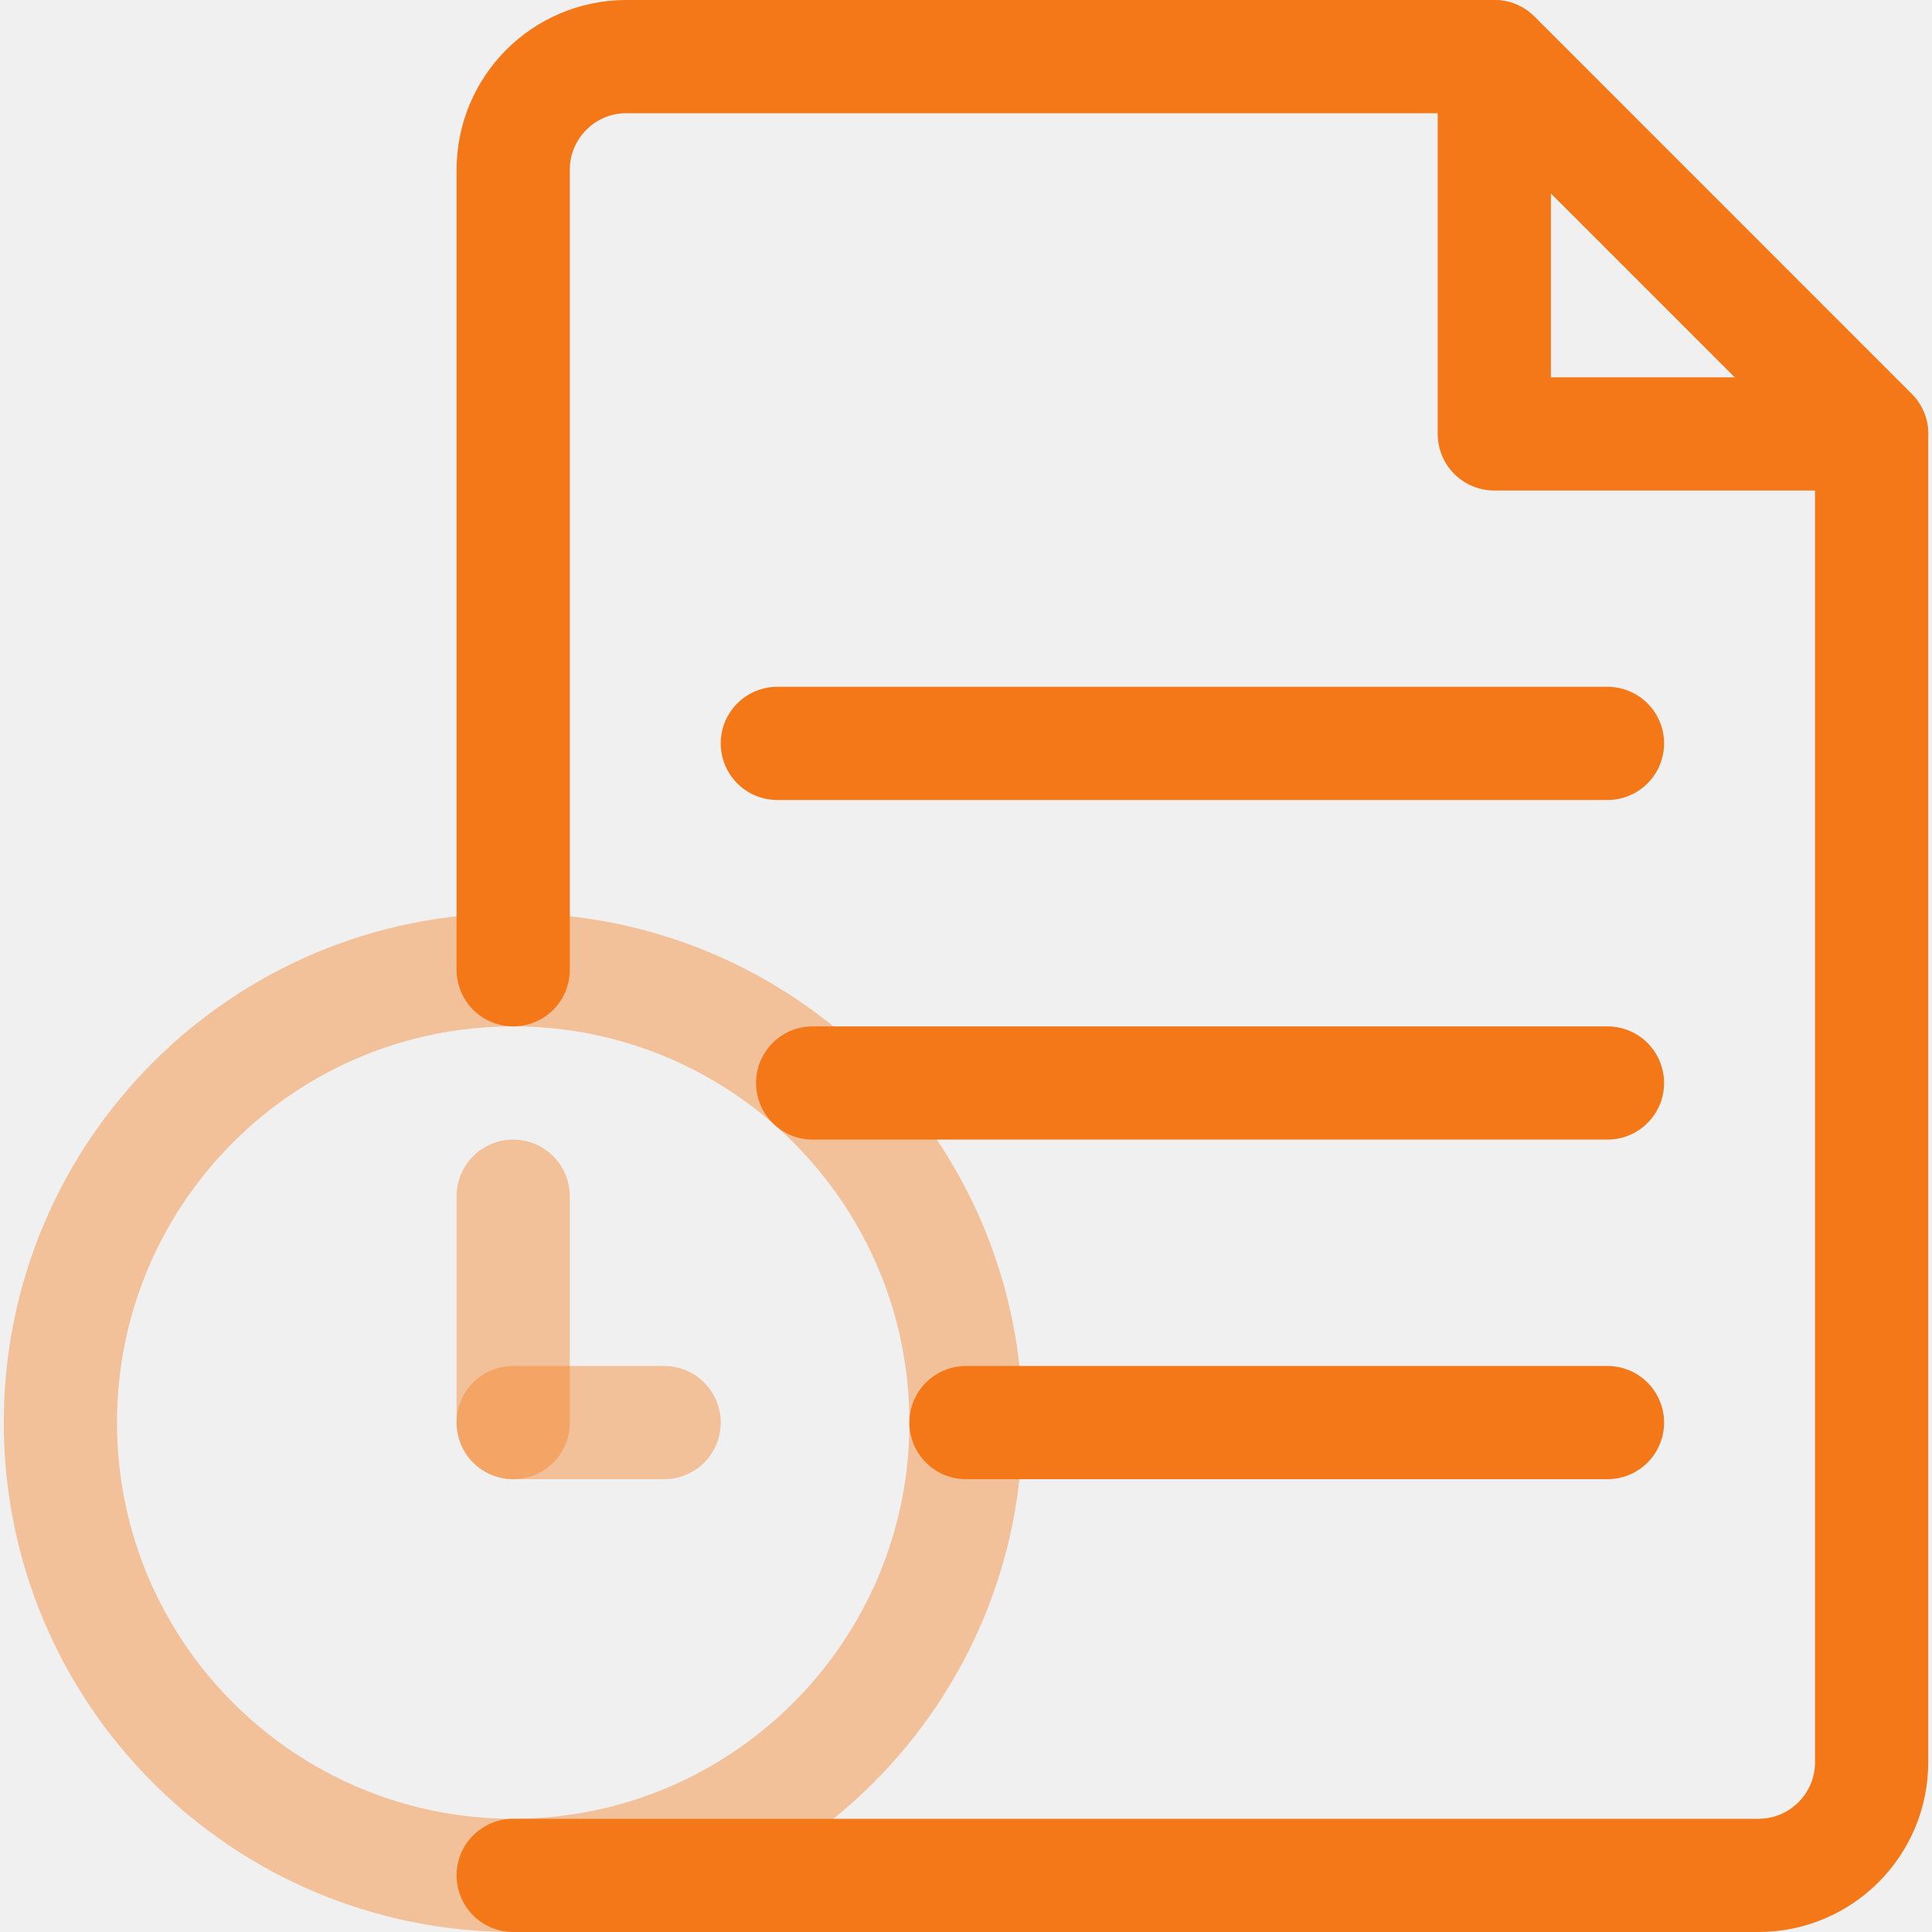
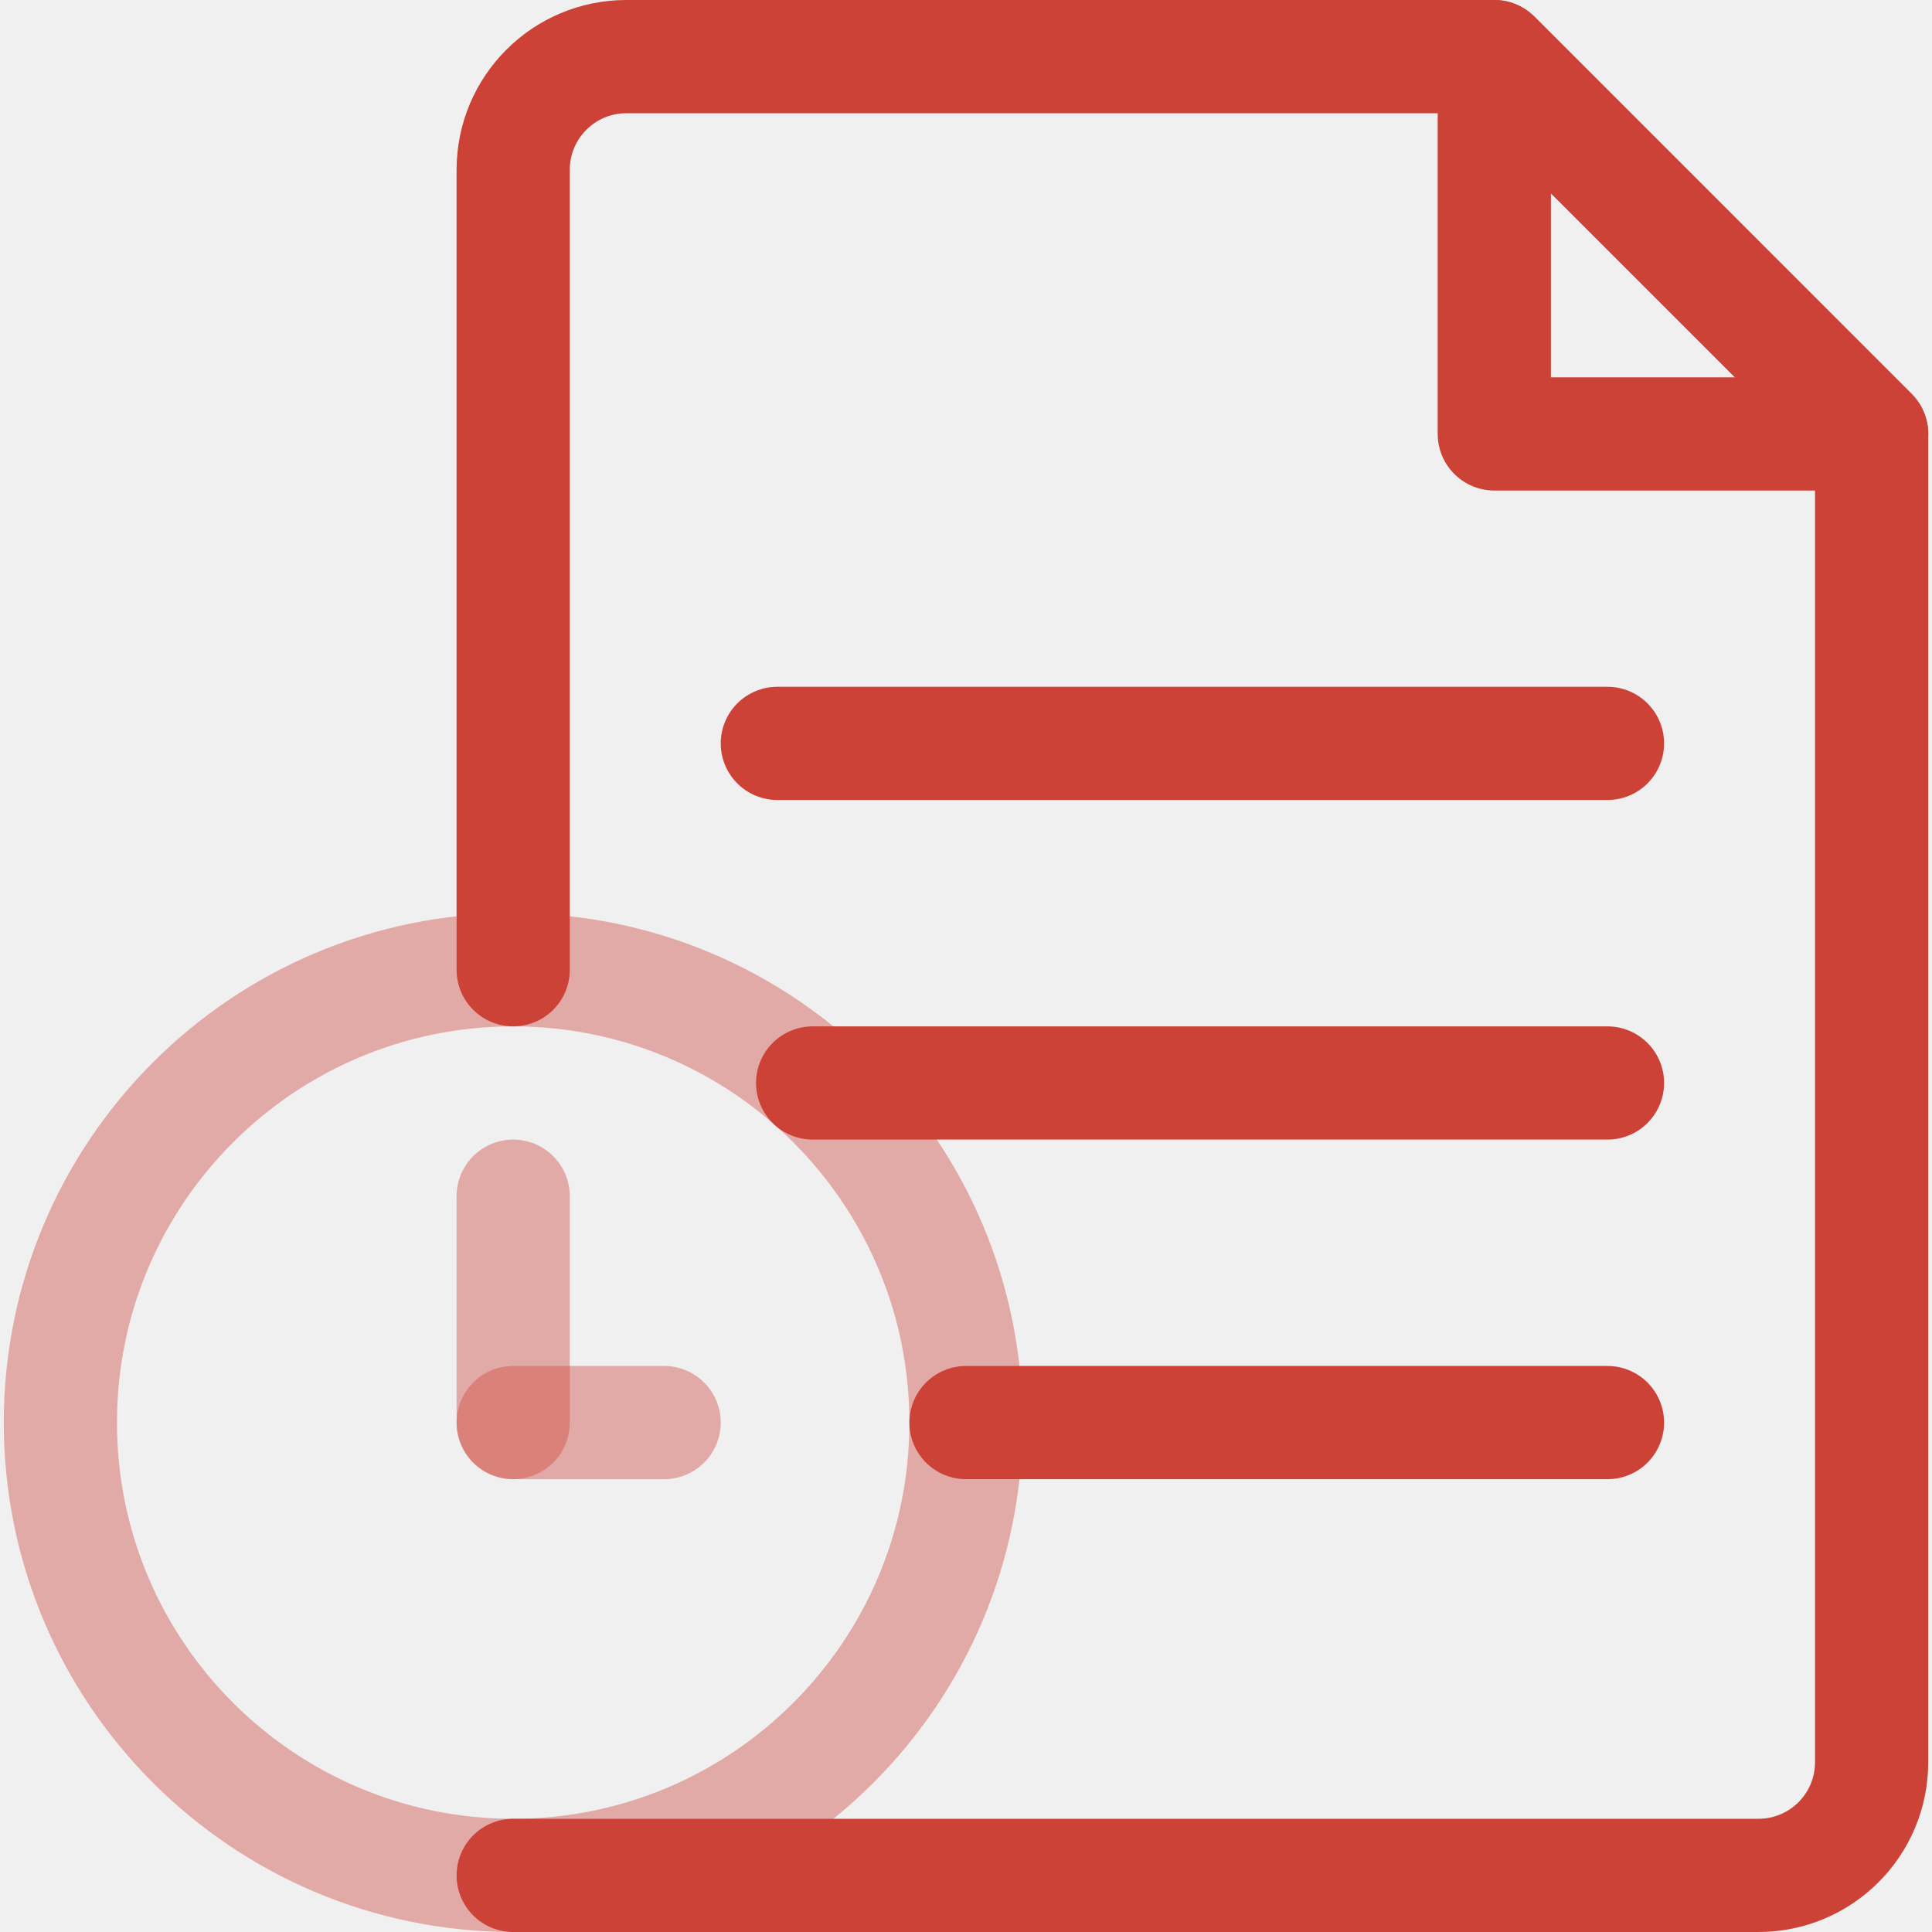
<svg xmlns="http://www.w3.org/2000/svg" width="40" height="40" viewBox="0 0 40 40" fill="none">
-   <g clip-path="url(#clip0_2644_163)">
-     <mask id="mask0_2644_163" style="mask-type:luminance" maskUnits="userSpaceOnUse" x="0" y="0" width="40" height="40">
+   <g clip-path="url(#clip0_2746_130)">
+     <mask id="mask0_2746_130" style="mask-type:luminance" maskUnits="userSpaceOnUse" x="0" y="0" width="40" height="40">
      <path d="M40 0H0V40H40V0Z" fill="white" />
    </mask>
-     <g mask="url(#mask0_2644_163)">
-       <mask id="mask1_2644_163" style="mask-type:luminance" maskUnits="userSpaceOnUse" x="0" y="0" width="40" height="40">
-         <path d="M0 0H40V40H0V0Z" fill="white" />
+     <g mask="url(#mask0_2746_130)">
+       <mask id="mask1_2746_130" style="mask-type:luminance" maskUnits="userSpaceOnUse" x="0" y="0" width="40" height="40">
+         <path d="M40 0H0V40H40V0Z" fill="white" />
      </mask>
-       <g mask="url(#mask1_2644_163)">
-         <path opacity="0.4" d="M20 29.453C20 34.631 15.803 38.828 10.625 38.828C5.447 38.828 1.25 34.631 1.25 29.453C1.25 24.276 5.447 20.078 10.625 20.078C15.803 20.078 20 24.276 20 29.453Z" stroke="#F47817" stroke-width="2.344" stroke-miterlimit="10" stroke-linecap="round" stroke-linejoin="round" />
-         <path d="M10.625 38.828H36.406C37.701 38.828 38.75 37.779 38.75 36.484V8.985L30.938 1.172H12.969C11.674 1.172 10.625 2.221 10.625 3.516V20.078" stroke="#F47817" stroke-width="2.344" stroke-miterlimit="10" stroke-linecap="round" stroke-linejoin="round" />
-         <path d="M30.938 1.172V8.984H38.75L30.938 1.172Z" stroke="#F47817" stroke-width="2.344" stroke-miterlimit="10" stroke-linecap="round" stroke-linejoin="round" />
-         <path d="M16.825 22.422H33.281" stroke="#F47817" stroke-width="2.344" stroke-miterlimit="10" stroke-linecap="round" stroke-linejoin="round" />
-         <path d="M16.094 15.391H33.281" stroke="#F47817" stroke-width="2.344" stroke-miterlimit="10" stroke-linecap="round" stroke-linejoin="round" />
-         <path d="M20 29.453H33.281" stroke="#F47817" stroke-width="2.344" stroke-miterlimit="10" stroke-linecap="round" stroke-linejoin="round" />
-         <path opacity="0.4" d="M10.625 29.453V24.766" stroke="#F47817" stroke-width="2.344" stroke-miterlimit="10" stroke-linecap="round" stroke-linejoin="round" />
-         <path opacity="0.4" d="M10.625 29.453H13.75" stroke="#F47817" stroke-width="2.344" stroke-miterlimit="10" stroke-linecap="round" stroke-linejoin="round" />
+       <g mask="url(#mask1_2746_130)">
+         <mask id="mask2_2746_130" style="mask-type:luminance" maskUnits="userSpaceOnUse" x="0" y="0" width="40" height="40">
+           <path d="M0 0H40V40H0V0Z" fill="white" />
+         </mask>
+         <g mask="url(#mask2_2746_130)">
+           <path opacity="0.4" d="M20 29.453C20 34.631 15.803 38.828 10.625 38.828C5.447 38.828 1.25 34.631 1.25 29.453C1.25 24.276 5.447 20.078 10.625 20.078C15.803 20.078 20 24.276 20 29.453Z" stroke="#CD4236" stroke-width="2.344" stroke-miterlimit="10" stroke-linecap="round" stroke-linejoin="round" />
+           <path d="M10.625 38.828H36.406C37.701 38.828 38.75 37.779 38.75 36.484V8.985L30.938 1.172H12.969C11.674 1.172 10.625 2.221 10.625 3.516V20.078" stroke="#CD4236" stroke-width="2.344" stroke-miterlimit="10" stroke-linecap="round" stroke-linejoin="round" />
+           <path d="M30.938 1.172V8.984H38.75L30.938 1.172Z" stroke="#CD4236" stroke-width="2.344" stroke-miterlimit="10" stroke-linecap="round" stroke-linejoin="round" />
+           <path d="M16.825 22.422H33.281" stroke="#CD4236" stroke-width="2.344" stroke-miterlimit="10" stroke-linecap="round" stroke-linejoin="round" />
+           <path d="M16.094 15.391H33.281" stroke="#CD4236" stroke-width="2.344" stroke-miterlimit="10" stroke-linecap="round" stroke-linejoin="round" />
+           <path d="M20 29.453H33.281" stroke="#CD4236" stroke-width="2.344" stroke-miterlimit="10" stroke-linecap="round" stroke-linejoin="round" />
+           <path opacity="0.4" d="M10.625 29.453V24.766" stroke="#CD4236" stroke-width="2.344" stroke-miterlimit="10" stroke-linecap="round" stroke-linejoin="round" />
+           <path opacity="0.4" d="M10.625 29.453H13.75" stroke="#CD4236" stroke-width="2.344" stroke-miterlimit="10" stroke-linecap="round" stroke-linejoin="round" />
+         </g>
      </g>
    </g>
  </g>
  <defs>
-     <clipPath id="clip0_2644_163">
+     <clipPath id="clip0_2746_130">
      <rect width="40" height="40" fill="white" />
    </clipPath>
  </defs>
</svg>
